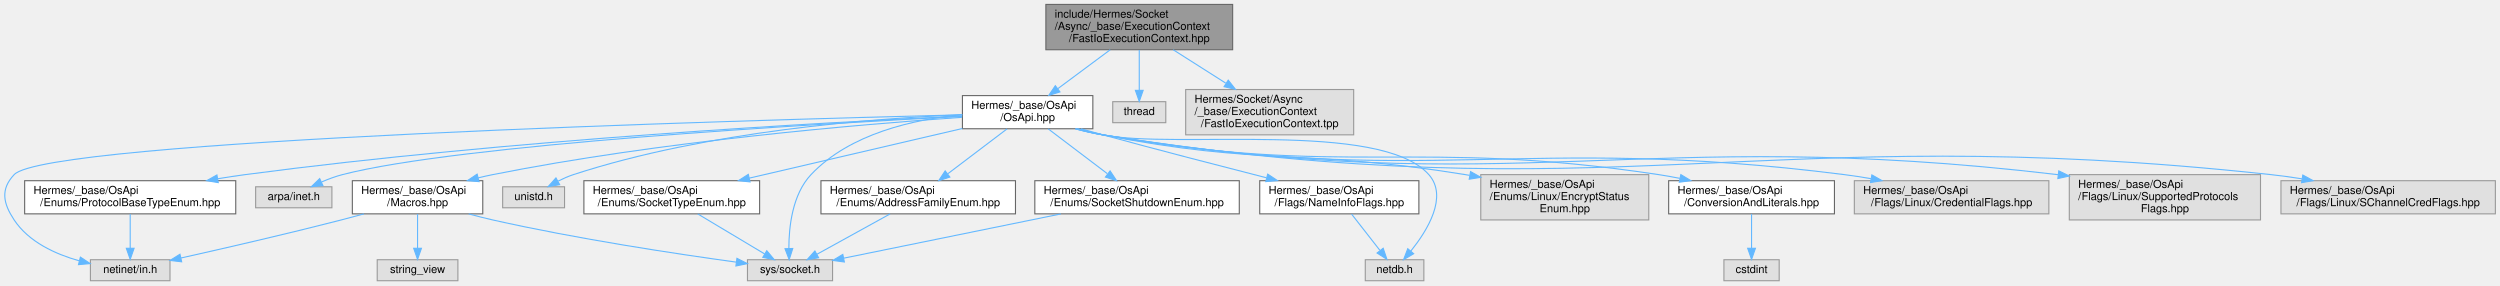
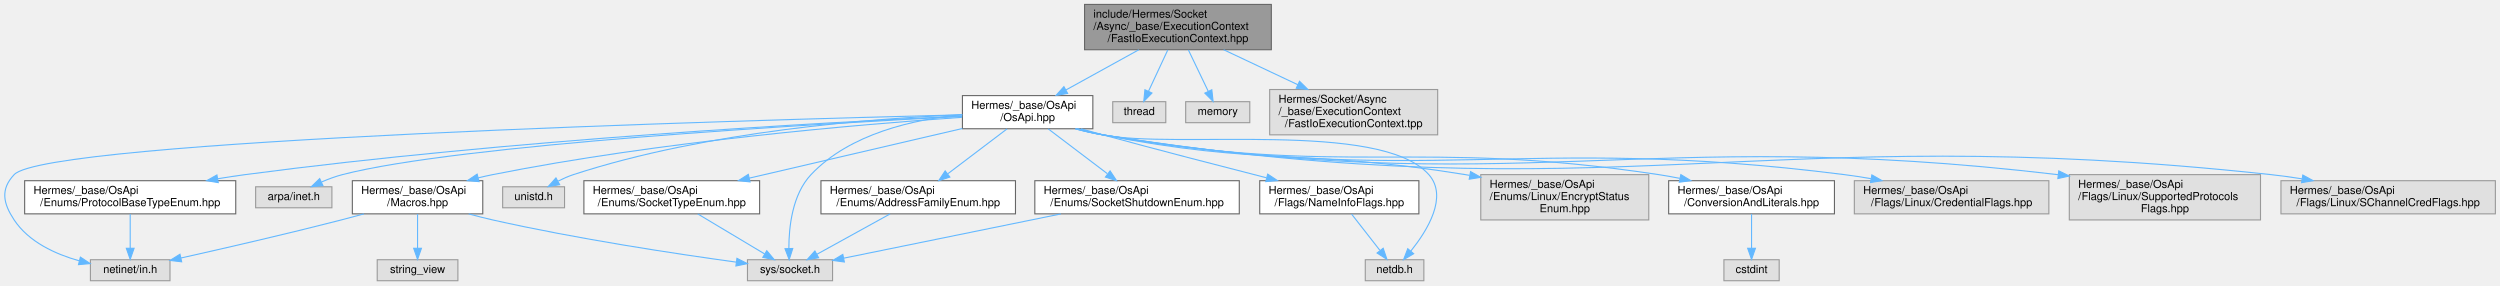
<svg xmlns="http://www.w3.org/2000/svg" xmlns:xlink="http://www.w3.org/1999/xlink" width="2262pt" height="258pt" viewBox="0.00 0.00 2261.61 258.00">
  <g id="graph0" class="graph" transform="scale(1 1) rotate(0) translate(4 254)">
    <g id="Node000001" class="node">
      <g id="a_Node000001">
        <a xlink:title=" ">
-           <polygon fill="#999999" stroke="#666666" points="1111.11,-250 942.11,-250 942.11,-209 1111.11,-209 1111.11,-250" />
-           <text text-anchor="start" x="950.11" y="-238" font-family="Helvetica,sans-Serif" font-size="10.00">include/Hermes/Socket</text>
-           <text text-anchor="start" x="950.11" y="-227" font-family="Helvetica,sans-Serif" font-size="10.00">/Async/_base/ExecutionContext</text>
-           <text text-anchor="middle" x="1026.61" y="-216" font-family="Helvetica,sans-Serif" font-size="10.00">/FastIoExecutionContext.hpp</text>
+           <polygon fill="#999999" stroke="#666666" points="1146.11,-250 977.11,-250 977.11,-209 1146.11,-209 1146.11,-250" />
+           <text text-anchor="start" x="985.11" y="-238" font-family="Helvetica,sans-Serif" font-size="10.00">include/Hermes/Socket</text>
+           <text text-anchor="start" x="985.11" y="-227" font-family="Helvetica,sans-Serif" font-size="10.00">/Async/_base/ExecutionContext</text>
+           <text text-anchor="middle" x="1061.61" y="-216" font-family="Helvetica,sans-Serif" font-size="10.00">/FastIoExecutionContext.hpp</text>
        </a>
      </g>
    </g>
    <g id="Node000002" class="node">
      <g id="a_Node000002">
        <a xlink:href="_os_api_8hpp.html" target="_top" xlink:title=" ">
          <polygon fill="white" stroke="#666666" points="984.61,-167.5 866.61,-167.5 866.61,-137.5 984.61,-137.5 984.61,-167.5" />
          <text text-anchor="start" x="874.61" y="-155.5" font-family="Helvetica,sans-Serif" font-size="10.00">Hermes/_base/OsApi</text>
          <text text-anchor="middle" x="925.61" y="-144.5" font-family="Helvetica,sans-Serif" font-size="10.00">/OsApi.hpp</text>
        </a>
      </g>
    </g>
    <g id="edge1_Node000001_Node000002" class="edge">
      <g id="a_edge1_Node000001_Node000002">
        <a xlink:title=" ">
-           <path fill="none" stroke="#63b8ff" d="M1000.34,-208.99C985.78,-198.18 967.69,-184.75 952.96,-173.81" />
-           <polygon fill="#63b8ff" stroke="#63b8ff" points="954.85,-170.85 944.73,-167.7 950.67,-176.47 954.85,-170.85" />
+           <path fill="none" stroke="#63b8ff" d="M1026.23,-208.99C1005.89,-197.77 980.45,-183.74 960.24,-172.6" />
+           <polygon fill="#63b8ff" stroke="#63b8ff" points="961.8,-169.46 951.36,-167.7 958.42,-175.59 961.8,-169.46" />
        </a>
      </g>
    </g>
    <g id="Node000021" class="node">
      <g id="a_Node000021">
        <a xlink:title=" ">
          <polygon fill="#e0e0e0" stroke="#999999" points="1050.61,-162 1002.61,-162 1002.61,-143 1050.61,-143 1050.61,-162" />
          <text text-anchor="middle" x="1026.61" y="-150" font-family="Helvetica,sans-Serif" font-size="10.00">thread</text>
        </a>
      </g>
    </g>
    <g id="edge27_Node000001_Node000021" class="edge">
      <g id="a_edge27_Node000001_Node000021">
        <a xlink:title=" ">
-           <path fill="none" stroke="#63b8ff" d="M1026.61,-208.79C1026.61,-197.59 1026.61,-183.61 1026.61,-172.52" />
-           <polygon fill="#63b8ff" stroke="#63b8ff" points="1030.11,-172.24 1026.61,-162.24 1023.11,-172.24 1030.11,-172.24" />
+           <path fill="none" stroke="#63b8ff" d="M1052.41,-208.79C1047.02,-197.23 1040.25,-182.73 1035,-171.48" />
+           <polygon fill="#63b8ff" stroke="#63b8ff" points="1038.09,-169.82 1030.69,-162.24 1031.74,-172.78 1038.09,-169.82" />
        </a>
      </g>
    </g>
    <g id="Node000022" class="node">
      <g id="a_Node000022">
        <a xlink:title=" ">
-           <polygon fill="#e0e0e0" stroke="#999999" points="1220.61,-173 1068.61,-173 1068.61,-132 1220.61,-132 1220.61,-173" />
-           <text text-anchor="start" x="1076.61" y="-161" font-family="Helvetica,sans-Serif" font-size="10.00">Hermes/Socket/Async</text>
-           <text text-anchor="start" x="1076.61" y="-150" font-family="Helvetica,sans-Serif" font-size="10.00">/_base/ExecutionContext</text>
-           <text text-anchor="middle" x="1144.61" y="-139" font-family="Helvetica,sans-Serif" font-size="10.00">/FastIoExecutionContext.tpp</text>
+           <polygon fill="#e0e0e0" stroke="#999999" points="1126.61,-162 1068.61,-162 1068.61,-143 1126.61,-143 1126.61,-162" />
+           <text text-anchor="middle" x="1097.61" y="-150" font-family="Helvetica,sans-Serif" font-size="10.00">memory</text>
        </a>
      </g>
    </g>
    <g id="edge28_Node000001_Node000022" class="edge">
      <g id="a_edge28_Node000001_Node000022">
        <a xlink:title=" ">
-           <path fill="none" stroke="#63b8ff" d="M1057.3,-208.99C1071.8,-199.77 1089.29,-188.66 1104.8,-178.81" />
-           <polygon fill="#63b8ff" stroke="#63b8ff" points="1107.1,-181.49 1113.66,-173.17 1103.34,-175.58 1107.1,-181.49" />
+           <path fill="none" stroke="#63b8ff" d="M1071.07,-208.79C1076.62,-197.23 1083.58,-182.73 1088.98,-171.48" />
+           <polygon fill="#63b8ff" stroke="#63b8ff" points="1092.24,-172.77 1093.42,-162.24 1085.93,-169.74 1092.24,-172.77" />
+         </a>
+       </g>
+     </g>
+     <g id="Node000023" class="node">
+       <g id="a_Node000023">
+         <a xlink:title=" ">
+           <polygon fill="#e0e0e0" stroke="#999999" points="1296.61,-173 1144.61,-173 1144.61,-132 1296.61,-132 1296.61,-173" />
+           <text text-anchor="start" x="1152.61" y="-161" font-family="Helvetica,sans-Serif" font-size="10.00">Hermes/Socket/Async</text>
+           <text text-anchor="start" x="1152.61" y="-150" font-family="Helvetica,sans-Serif" font-size="10.00">/_base/ExecutionContext</text>
+           <text text-anchor="middle" x="1220.61" y="-139" font-family="Helvetica,sans-Serif" font-size="10.00">/FastIoExecutionContext.tpp</text>
+         </a>
+       </g>
+     </g>
+     <g id="edge29_Node000001_Node000023" class="edge">
+       <g id="a_edge29_Node000001_Node000023">
+         <a xlink:title=" ">
+           <path fill="none" stroke="#63b8ff" d="M1102.97,-208.99C1123.5,-199.31 1148.48,-187.52 1170.13,-177.31" />
+           <polygon fill="#63b8ff" stroke="#63b8ff" points="1171.63,-180.47 1179.18,-173.04 1168.64,-174.14 1171.63,-180.47" />
        </a>
      </g>
    </g>
    <g id="Node000003" class="node">
      <g id="a_Node000003">
        <a xlink:title=" ">
          <polygon fill="#e0e0e0" stroke="#999999" points="749.11,-19 672.11,-19 672.11,0 749.11,0 749.11,-19" />
          <text text-anchor="middle" x="710.61" y="-7" font-family="Helvetica,sans-Serif" font-size="10.00">sys/socket.h</text>
        </a>
      </g>
    </g>
    <g id="edge2_Node000002_Node000003" class="edge">
      <g id="a_edge2_Node000002_Node000003">
        <a xlink:title=" ">
          <path fill="none" stroke="#63b8ff" d="M866.42,-150.23C822.62,-146.05 764.69,-133.16 729.61,-96 712.67,-78.06 709.57,-48.52 709.57,-29.29" />
          <polygon fill="#63b8ff" stroke="#63b8ff" points="713.08,-29.17 709.86,-19.08 706.08,-28.97 713.08,-29.17" />
        </a>
      </g>
    </g>
    <g id="Node000004" class="node">
      <g id="a_Node000004">
        <a xlink:title=" ">
          <polygon fill="#e0e0e0" stroke="#999999" points="149.61,-19 77.61,-19 77.61,0 149.61,0 149.61,-19" />
          <text text-anchor="middle" x="113.61" y="-7" font-family="Helvetica,sans-Serif" font-size="10.00">netinet/in.h</text>
        </a>
      </g>
    </g>
    <g id="edge3_Node000002_Node000004" class="edge">
      <g id="a_edge3_Node000002_Node000004">
        <a xlink:title=" ">
          <path fill="none" stroke="#63b8ff" d="M866.57,-150.13C668.46,-145.25 38.07,-127.3 8.61,-96 -3.88,-82.73 -1.45,-70.19 8.61,-55 21.79,-35.1 45.83,-24.08 67.59,-17.98" />
          <polygon fill="#63b8ff" stroke="#63b8ff" points="68.54,-21.35 77.38,-15.51 66.83,-14.56 68.54,-21.35" />
        </a>
      </g>
    </g>
    <g id="Node000005" class="node">
      <g id="a_Node000005">
        <a xlink:title=" ">
          <polygon fill="#e0e0e0" stroke="#999999" points="296.11,-85 227.11,-85 227.11,-66 296.11,-66 296.11,-85" />
          <text text-anchor="middle" x="261.61" y="-73" font-family="Helvetica,sans-Serif" font-size="10.00">arpa/inet.h</text>
        </a>
      </g>
    </g>
    <g id="edge4_Node000002_Node000005" class="edge">
      <g id="a_edge4_Node000002_Node000005">
        <a xlink:title=" ">
          <path fill="none" stroke="#63b8ff" d="M866.36,-148.67C732.6,-141.88 410.69,-123.19 305.61,-96 299.39,-94.39 292.94,-91.99 286.95,-89.42" />
          <polygon fill="#63b8ff" stroke="#63b8ff" points="288,-86.04 277.45,-85.04 285.07,-92.4 288,-86.04" />
        </a>
      </g>
    </g>
    <g id="Node000006" class="node">
      <g id="a_Node000006">
        <a xlink:title=" ">
          <polygon fill="#e0e0e0" stroke="#999999" points="1284.11,-19 1231.11,-19 1231.11,0 1284.11,0 1284.11,-19" />
          <text text-anchor="middle" x="1257.61" y="-7" font-family="Helvetica,sans-Serif" font-size="10.00">netdb.h</text>
        </a>
      </g>
    </g>
    <g id="edge5_Node000002_Node000006" class="edge">
      <g id="a_edge5_Node000002_Node000006">
        <a xlink:title=" ">
          <path fill="none" stroke="#63b8ff" d="M970.72,-137.49C978.31,-135.44 986.15,-133.52 993.61,-132 1058.33,-118.86 1244.83,-145.45 1288.61,-96 1306.22,-76.11 1287.29,-45.44 1272.25,-26.74" />
          <polygon fill="#63b8ff" stroke="#63b8ff" points="1274.89,-24.45 1265.76,-19.08 1269.55,-28.97 1274.89,-24.45" />
        </a>
      </g>
    </g>
    <g id="Node000007" class="node">
      <g id="a_Node000007">
        <a xlink:title=" ">
          <polygon fill="#e0e0e0" stroke="#999999" points="506.61,-85 450.61,-85 450.61,-66 506.61,-66 506.61,-85" />
          <text text-anchor="middle" x="478.61" y="-73" font-family="Helvetica,sans-Serif" font-size="10.00">unistd.h</text>
        </a>
      </g>
    </g>
    <g id="edge6_Node000002_Node000007" class="edge">
      <g id="a_edge6_Node000002_Node000007">
        <a xlink:title=" ">
          <path fill="none" stroke="#63b8ff" d="M866.27,-150.17C785.01,-146.86 635.43,-135.41 514.61,-96 510,-94.5 505.29,-92.41 500.86,-90.16" />
          <polygon fill="#63b8ff" stroke="#63b8ff" points="502.21,-86.9 491.76,-85.12 498.82,-93.03 502.21,-86.9" />
        </a>
      </g>
    </g>
    <g id="Node000008" class="node">
      <g id="a_Node000008">
        <a xlink:href="_conversion_and_literals_8hpp.html" target="_top" xlink:title=" ">
          <polygon fill="white" stroke="#666666" points="1655.61,-90.5 1505.61,-90.5 1505.61,-60.5 1655.61,-60.5 1655.61,-90.5" />
          <text text-anchor="start" x="1513.61" y="-78.5" font-family="Helvetica,sans-Serif" font-size="10.00">Hermes/_base/OsApi</text>
          <text text-anchor="middle" x="1580.61" y="-67.5" font-family="Helvetica,sans-Serif" font-size="10.00">/ConversionAndLiterals.hpp</text>
        </a>
      </g>
    </g>
    <g id="edge7_Node000002_Node000008" class="edge">
      <g id="a_edge7_Node000002_Node000008">
        <a xlink:title=" ">
          <path fill="none" stroke="#63b8ff" d="M969.56,-137.46C977.5,-135.34 985.75,-133.39 993.61,-132 1214.3,-92.9 1274.99,-129.44 1496.61,-96 1502.83,-95.06 1509.26,-93.91 1515.68,-92.63" />
          <polygon fill="#63b8ff" stroke="#63b8ff" points="1516.64,-96.01 1525.72,-90.54 1515.22,-89.15 1516.64,-96.01" />
        </a>
      </g>
    </g>
    <g id="Node000010" class="node">
      <g id="a_Node000010">
        <a xlink:href="_macros_8hpp.html" target="_top" xlink:title=" ">
          <polygon fill="white" stroke="#666666" points="432.61,-90.5 314.61,-90.5 314.61,-60.5 432.61,-60.5 432.61,-90.5" />
          <text text-anchor="start" x="322.61" y="-78.5" font-family="Helvetica,sans-Serif" font-size="10.00">Hermes/_base/OsApi</text>
          <text text-anchor="middle" x="373.61" y="-67.5" font-family="Helvetica,sans-Serif" font-size="10.00">/Macros.hpp</text>
        </a>
      </g>
    </g>
    <g id="edge9_Node000002_Node000010" class="edge">
      <g id="a_edge9_Node000002_Node000010">
        <a xlink:title=" ">
          <path fill="none" stroke="#63b8ff" d="M866.26,-147.86C774.51,-141.53 592.99,-126.17 441.61,-96 437.29,-95.14 432.85,-94.14 428.4,-93.05" />
          <polygon fill="#63b8ff" stroke="#63b8ff" points="429.27,-89.66 418.71,-90.56 427.52,-96.44 429.27,-89.66" />
        </a>
      </g>
    </g>
    <g id="Node000012" class="node">
      <g id="a_Node000012">
        <a xlink:href="_address_family_enum_8hpp.html" target="_top" xlink:title=" ">
          <polygon fill="white" stroke="#666666" points="914.61,-90.5 738.61,-90.5 738.61,-60.5 914.61,-60.5 914.61,-90.5" />
          <text text-anchor="start" x="746.61" y="-78.5" font-family="Helvetica,sans-Serif" font-size="10.00">Hermes/_base/OsApi</text>
          <text text-anchor="middle" x="826.61" y="-67.5" font-family="Helvetica,sans-Serif" font-size="10.00">/Enums/AddressFamilyEnum.hpp</text>
        </a>
      </g>
    </g>
    <g id="edge13_Node000002_Node000012" class="edge">
      <g id="a_edge13_Node000002_Node000012">
        <a xlink:title=" ">
          <path fill="none" stroke="#63b8ff" d="M906.99,-137.39C891.92,-125.97 870.48,-109.74 853.54,-96.9" />
          <polygon fill="#63b8ff" stroke="#63b8ff" points="855.23,-93.79 845.15,-90.54 851,-99.37 855.23,-93.79" />
        </a>
      </g>
    </g>
    <g id="Node000013" class="node">
      <g id="a_Node000013">
        <a xlink:href="_protocol_base_type_enum_8hpp.html" target="_top" xlink:title=" ">
          <polygon fill="white" stroke="#666666" points="209.11,-90.5 18.11,-90.5 18.11,-60.5 209.11,-60.5 209.11,-90.5" />
          <text text-anchor="start" x="26.11" y="-78.5" font-family="Helvetica,sans-Serif" font-size="10.00">Hermes/_base/OsApi</text>
          <text text-anchor="middle" x="113.61" y="-67.5" font-family="Helvetica,sans-Serif" font-size="10.00">/Enums/ProtocolBaseTypeEnum.hpp</text>
        </a>
      </g>
    </g>
    <g id="edge15_Node000002_Node000013" class="edge">
      <g id="a_edge15_Node000002_Node000013">
        <a xlink:title=" ">
          <path fill="none" stroke="#63b8ff" d="M866.18,-148.99C744.19,-143.38 456.86,-127.71 217.61,-96 209.58,-94.94 201.24,-93.66 192.92,-92.28" />
          <polygon fill="#63b8ff" stroke="#63b8ff" points="193.26,-88.78 182.81,-90.54 192.08,-95.68 193.26,-88.78" />
        </a>
      </g>
    </g>
    <g id="Node000014" class="node">
      <g id="a_Node000014">
        <a xlink:href="_socket_shutdown_enum_8hpp.html" target="_top" xlink:title=" ">
          <polygon fill="white" stroke="#666666" points="1117.11,-90.5 932.11,-90.5 932.11,-60.5 1117.11,-60.5 1117.11,-90.5" />
          <text text-anchor="start" x="940.11" y="-78.5" font-family="Helvetica,sans-Serif" font-size="10.00">Hermes/_base/OsApi</text>
          <text text-anchor="middle" x="1024.61" y="-67.5" font-family="Helvetica,sans-Serif" font-size="10.00">/Enums/SocketShutdownEnum.hpp</text>
        </a>
      </g>
    </g>
    <g id="edge17_Node000002_Node000014" class="edge">
      <g id="a_edge17_Node000002_Node000014">
        <a xlink:title=" ">
          <path fill="none" stroke="#63b8ff" d="M944.23,-137.39C959.3,-125.97 980.73,-109.74 997.68,-96.9" />
          <polygon fill="#63b8ff" stroke="#63b8ff" points="1000.21,-99.37 1006.07,-90.54 995.99,-93.79 1000.21,-99.37" />
        </a>
      </g>
    </g>
    <g id="Node000015" class="node">
      <g id="a_Node000015">
        <a xlink:href="_socket_type_enum_8hpp.html" target="_top" xlink:title=" ">
          <polygon fill="white" stroke="#666666" points="683.11,-90.5 524.11,-90.5 524.11,-60.5 683.11,-60.5 683.11,-90.5" />
          <text text-anchor="start" x="532.11" y="-78.5" font-family="Helvetica,sans-Serif" font-size="10.00">Hermes/_base/OsApi</text>
          <text text-anchor="middle" x="603.61" y="-67.5" font-family="Helvetica,sans-Serif" font-size="10.00">/Enums/SocketTypeEnum.hpp</text>
        </a>
      </g>
    </g>
    <g id="edge19_Node000002_Node000015" class="edge">
      <g id="a_edge19_Node000002_Node000015">
        <a xlink:title=" ">
          <path fill="none" stroke="#63b8ff" d="M866.55,-137.74C812.14,-125.07 731.35,-106.25 673.7,-92.82" />
          <polygon fill="#63b8ff" stroke="#63b8ff" points="674.47,-89.41 663.93,-90.55 672.88,-96.23 674.47,-89.41" />
        </a>
      </g>
    </g>
    <g id="Node000016" class="node">
      <g id="a_Node000016">
        <a xlink:title=" ">
          <polygon fill="#e0e0e0" stroke="#999999" points="1487.61,-96 1335.61,-96 1335.61,-55 1487.61,-55 1487.61,-96" />
          <text text-anchor="start" x="1343.61" y="-84" font-family="Helvetica,sans-Serif" font-size="10.00">Hermes/_base/OsApi</text>
          <text text-anchor="start" x="1343.61" y="-73" font-family="Helvetica,sans-Serif" font-size="10.00">/Enums/Linux/EncryptStatus</text>
          <text text-anchor="middle" x="1411.61" y="-62" font-family="Helvetica,sans-Serif" font-size="10.00">Enum.hpp</text>
        </a>
      </g>
    </g>
    <g id="edge21_Node000002_Node000016" class="edge">
      <g id="a_edge21_Node000002_Node000016">
        <a xlink:title=" ">
          <path fill="none" stroke="#63b8ff" d="M970.7,-137.41C978.3,-135.37 986.14,-133.47 993.61,-132 1137.5,-103.69 1176.86,-119.56 1321.61,-96 1322.9,-95.79 1324.19,-95.57 1325.5,-95.35" />
          <polygon fill="#63b8ff" stroke="#63b8ff" points="1326.38,-98.75 1335.61,-93.55 1325.15,-91.86 1326.38,-98.75" />
        </a>
      </g>
    </g>
    <g id="Node000017" class="node">
      <g id="a_Node000017">
        <a xlink:href="_name_info_flags_8hpp.html" target="_top" xlink:title=" ">
          <polygon fill="white" stroke="#666666" points="1279.61,-90.5 1135.61,-90.5 1135.61,-60.5 1279.61,-60.5 1279.61,-90.5" />
          <text text-anchor="start" x="1143.61" y="-78.5" font-family="Helvetica,sans-Serif" font-size="10.00">Hermes/_base/OsApi</text>
          <text text-anchor="middle" x="1207.61" y="-67.5" font-family="Helvetica,sans-Serif" font-size="10.00">/Flags/NameInfoFlags.hpp</text>
        </a>
      </g>
    </g>
    <g id="edge22_Node000002_Node000017" class="edge">
      <g id="a_edge22_Node000002_Node000017">
        <a xlink:title=" ">
          <path fill="none" stroke="#63b8ff" d="M973.86,-137.5C980.49,-135.62 987.21,-133.75 993.61,-132 1043.14,-118.48 1099.34,-103.93 1141.72,-93.13" />
          <polygon fill="#63b8ff" stroke="#63b8ff" points="1142.81,-96.46 1151.63,-90.6 1141.08,-89.68 1142.81,-96.46" />
        </a>
      </g>
    </g>
    <g id="Node000018" class="node">
      <g id="a_Node000018">
        <a xlink:title=" ">
          <polygon fill="#e0e0e0" stroke="#999999" points="1849.61,-90.5 1673.61,-90.5 1673.61,-60.5 1849.61,-60.5 1849.61,-90.5" />
          <text text-anchor="start" x="1681.61" y="-78.5" font-family="Helvetica,sans-Serif" font-size="10.00">Hermes/_base/OsApi</text>
          <text text-anchor="middle" x="1761.61" y="-67.5" font-family="Helvetica,sans-Serif" font-size="10.00">/Flags/Linux/CredentialFlags.hpp</text>
        </a>
      </g>
    </g>
    <g id="edge24_Node000002_Node000018" class="edge">
      <g id="a_edge24_Node000002_Node000018">
        <a xlink:title=" ">
          <path fill="none" stroke="#63b8ff" d="M969.17,-137.44C977.22,-135.29 985.61,-133.34 993.61,-132 1288.13,-82.52 1368.32,-133.53 1664.61,-96 1672.48,-95 1680.68,-93.73 1688.81,-92.31" />
          <polygon fill="#63b8ff" stroke="#63b8ff" points="1689.48,-95.75 1698.69,-90.52 1688.23,-88.86 1689.48,-95.75" />
        </a>
      </g>
    </g>
    <g id="Node000019" class="node">
      <g id="a_Node000019">
        <a xlink:title=" ">
          <polygon fill="#e0e0e0" stroke="#999999" points="2041.11,-96 1868.11,-96 1868.11,-55 2041.11,-55 2041.11,-96" />
          <text text-anchor="start" x="1876.11" y="-84" font-family="Helvetica,sans-Serif" font-size="10.00">Hermes/_base/OsApi</text>
          <text text-anchor="start" x="1876.11" y="-73" font-family="Helvetica,sans-Serif" font-size="10.00">/Flags/Linux/SupportedProtocols</text>
          <text text-anchor="middle" x="1954.61" y="-62" font-family="Helvetica,sans-Serif" font-size="10.00">Flags.hpp</text>
        </a>
      </g>
    </g>
    <g id="edge25_Node000002_Node000019" class="edge">
      <g id="a_edge25_Node000002_Node000019">
        <a xlink:title=" ">
          <path fill="none" stroke="#63b8ff" d="M968.79,-137.46C976.96,-135.28 985.49,-133.31 993.61,-132 1370.2,-71.06 1474.86,-141.22 1858.13,-95.93" />
          <polygon fill="#63b8ff" stroke="#63b8ff" points="1858.59,-99.4 1868.1,-94.73 1857.76,-92.45 1858.59,-99.4" />
        </a>
      </g>
    </g>
    <g id="Node000020" class="node">
      <g id="a_Node000020">
        <a xlink:title=" ">
          <polygon fill="#e0e0e0" stroke="#999999" points="2253.61,-90.5 2059.61,-90.5 2059.61,-60.5 2253.61,-60.5 2253.61,-90.5" />
          <text text-anchor="start" x="2067.61" y="-78.5" font-family="Helvetica,sans-Serif" font-size="10.00">Hermes/_base/OsApi</text>
          <text text-anchor="middle" x="2156.61" y="-67.5" font-family="Helvetica,sans-Serif" font-size="10.00">/Flags/Linux/SChannelCredFlags.hpp</text>
        </a>
      </g>
    </g>
    <g id="edge26_Node000002_Node000020" class="edge">
      <g id="a_edge26_Node000002_Node000020">
        <a xlink:title=" ">
          <path fill="none" stroke="#63b8ff" d="M968.78,-137.41C976.95,-135.23 985.48,-133.28 993.61,-132 1457.9,-58.66 1583.3,-146.66 2050.61,-96 2059.69,-95.02 2069.17,-93.7 2078.56,-92.21" />
          <polygon fill="#63b8ff" stroke="#63b8ff" points="2079.39,-95.62 2088.69,-90.53 2078.25,-88.71 2079.39,-95.62" />
        </a>
      </g>
    </g>
    <g id="Node000009" class="node">
      <g id="a_Node000009">
        <a xlink:title=" ">
          <polygon fill="#e0e0e0" stroke="#999999" points="1605.61,-19 1555.61,-19 1555.61,0 1605.61,0 1605.61,-19" />
          <text text-anchor="middle" x="1580.61" y="-7" font-family="Helvetica,sans-Serif" font-size="10.00">cstdint</text>
        </a>
      </g>
    </g>
    <g id="edge8_Node000008_Node000009" class="edge">
      <g id="a_edge8_Node000008_Node000009">
        <a xlink:title=" ">
          <path fill="none" stroke="#63b8ff" d="M1580.61,-60.3C1580.61,-51.2 1580.61,-39.29 1580.61,-29.4" />
          <polygon fill="#63b8ff" stroke="#63b8ff" points="1584.11,-29.34 1580.61,-19.34 1577.11,-29.34 1584.11,-29.34" />
        </a>
      </g>
    </g>
    <g id="edge11_Node000010_Node000003" class="edge">
      <g id="a_edge11_Node000010_Node000003">
        <a xlink:title=" ">
          <path fill="none" stroke="#63b8ff" d="M419.88,-60.46C427.12,-58.49 434.54,-56.59 441.61,-55 517.96,-37.8 607.9,-24.25 662.02,-16.82" />
          <polygon fill="#63b8ff" stroke="#63b8ff" points="662.59,-20.27 672.03,-15.46 661.65,-13.34 662.59,-20.27" />
        </a>
      </g>
    </g>
    <g id="edge12_Node000010_Node000004" class="edge">
      <g id="a_edge12_Node000010_Node000004">
        <a xlink:title=" ">
          <path fill="none" stroke="#63b8ff" d="M325.06,-60.47C318.2,-58.58 311.24,-56.71 304.61,-55 255.27,-42.29 198.36,-29.23 159.58,-20.58" />
          <polygon fill="#63b8ff" stroke="#63b8ff" points="160.16,-17.12 149.64,-18.37 158.64,-23.96 160.16,-17.12" />
        </a>
      </g>
    </g>
    <g id="Node000011" class="node">
      <g id="a_Node000011">
        <a xlink:title=" ">
          <polygon fill="#e0e0e0" stroke="#999999" points="410.11,-19 337.11,-19 337.11,0 410.11,0 410.11,-19" />
          <text text-anchor="middle" x="373.61" y="-7" font-family="Helvetica,sans-Serif" font-size="10.00">string_view</text>
        </a>
      </g>
    </g>
    <g id="edge10_Node000010_Node000011" class="edge">
      <g id="a_edge10_Node000010_Node000011">
        <a xlink:title=" ">
          <path fill="none" stroke="#63b8ff" d="M373.61,-60.3C373.61,-51.2 373.61,-39.29 373.61,-29.4" />
          <polygon fill="#63b8ff" stroke="#63b8ff" points="377.11,-29.34 373.61,-19.34 370.11,-29.34 377.11,-29.34" />
        </a>
      </g>
    </g>
    <g id="edge14_Node000012_Node000003" class="edge">
      <g id="a_edge14_Node000012_Node000003">
        <a xlink:title=" ">
          <path fill="none" stroke="#63b8ff" d="M801.15,-60.45C781.44,-49.58 754.3,-34.61 734.89,-23.9" />
          <polygon fill="#63b8ff" stroke="#63b8ff" points="736.49,-20.78 726.05,-19.02 733.11,-26.91 736.49,-20.78" />
        </a>
      </g>
    </g>
    <g id="edge16_Node000013_Node000004" class="edge">
      <g id="a_edge16_Node000013_Node000004">
        <a xlink:title=" ">
          <path fill="none" stroke="#63b8ff" d="M113.61,-60.3C113.61,-51.2 113.61,-39.29 113.61,-29.4" />
          <polygon fill="#63b8ff" stroke="#63b8ff" points="117.11,-29.34 113.61,-19.34 110.11,-29.34 117.11,-29.34" />
        </a>
      </g>
    </g>
    <g id="edge18_Node000014_Node000003" class="edge">
      <g id="a_edge18_Node000014_Node000003">
        <a xlink:title=" ">
          <path fill="none" stroke="#63b8ff" d="M955.7,-60.45C896.29,-48.35 812.01,-31.17 759.37,-20.44" />
          <polygon fill="#63b8ff" stroke="#63b8ff" points="759.77,-16.95 749.27,-18.38 758.37,-23.81 759.77,-16.95" />
        </a>
      </g>
    </g>
    <g id="edge20_Node000015_Node000003" class="edge">
      <g id="a_edge20_Node000015_Node000003">
        <a xlink:title=" ">
          <path fill="none" stroke="#63b8ff" d="M627.09,-60.45C645.11,-49.68 669.85,-34.88 687.72,-24.19" />
          <polygon fill="#63b8ff" stroke="#63b8ff" points="689.58,-27.15 696.37,-19.02 685.99,-21.15 689.58,-27.15" />
        </a>
      </g>
    </g>
    <g id="edge23_Node000017_Node000006" class="edge">
      <g id="a_edge23_Node000017_Node000006">
        <a xlink:title=" ">
          <path fill="none" stroke="#63b8ff" d="M1218.71,-60.3C1226.27,-50.61 1236.33,-37.74 1244.32,-27.51" />
          <polygon fill="#63b8ff" stroke="#63b8ff" points="1247.3,-29.38 1250.7,-19.34 1241.78,-25.07 1247.3,-29.38" />
        </a>
      </g>
    </g>
  </g>
</svg>
